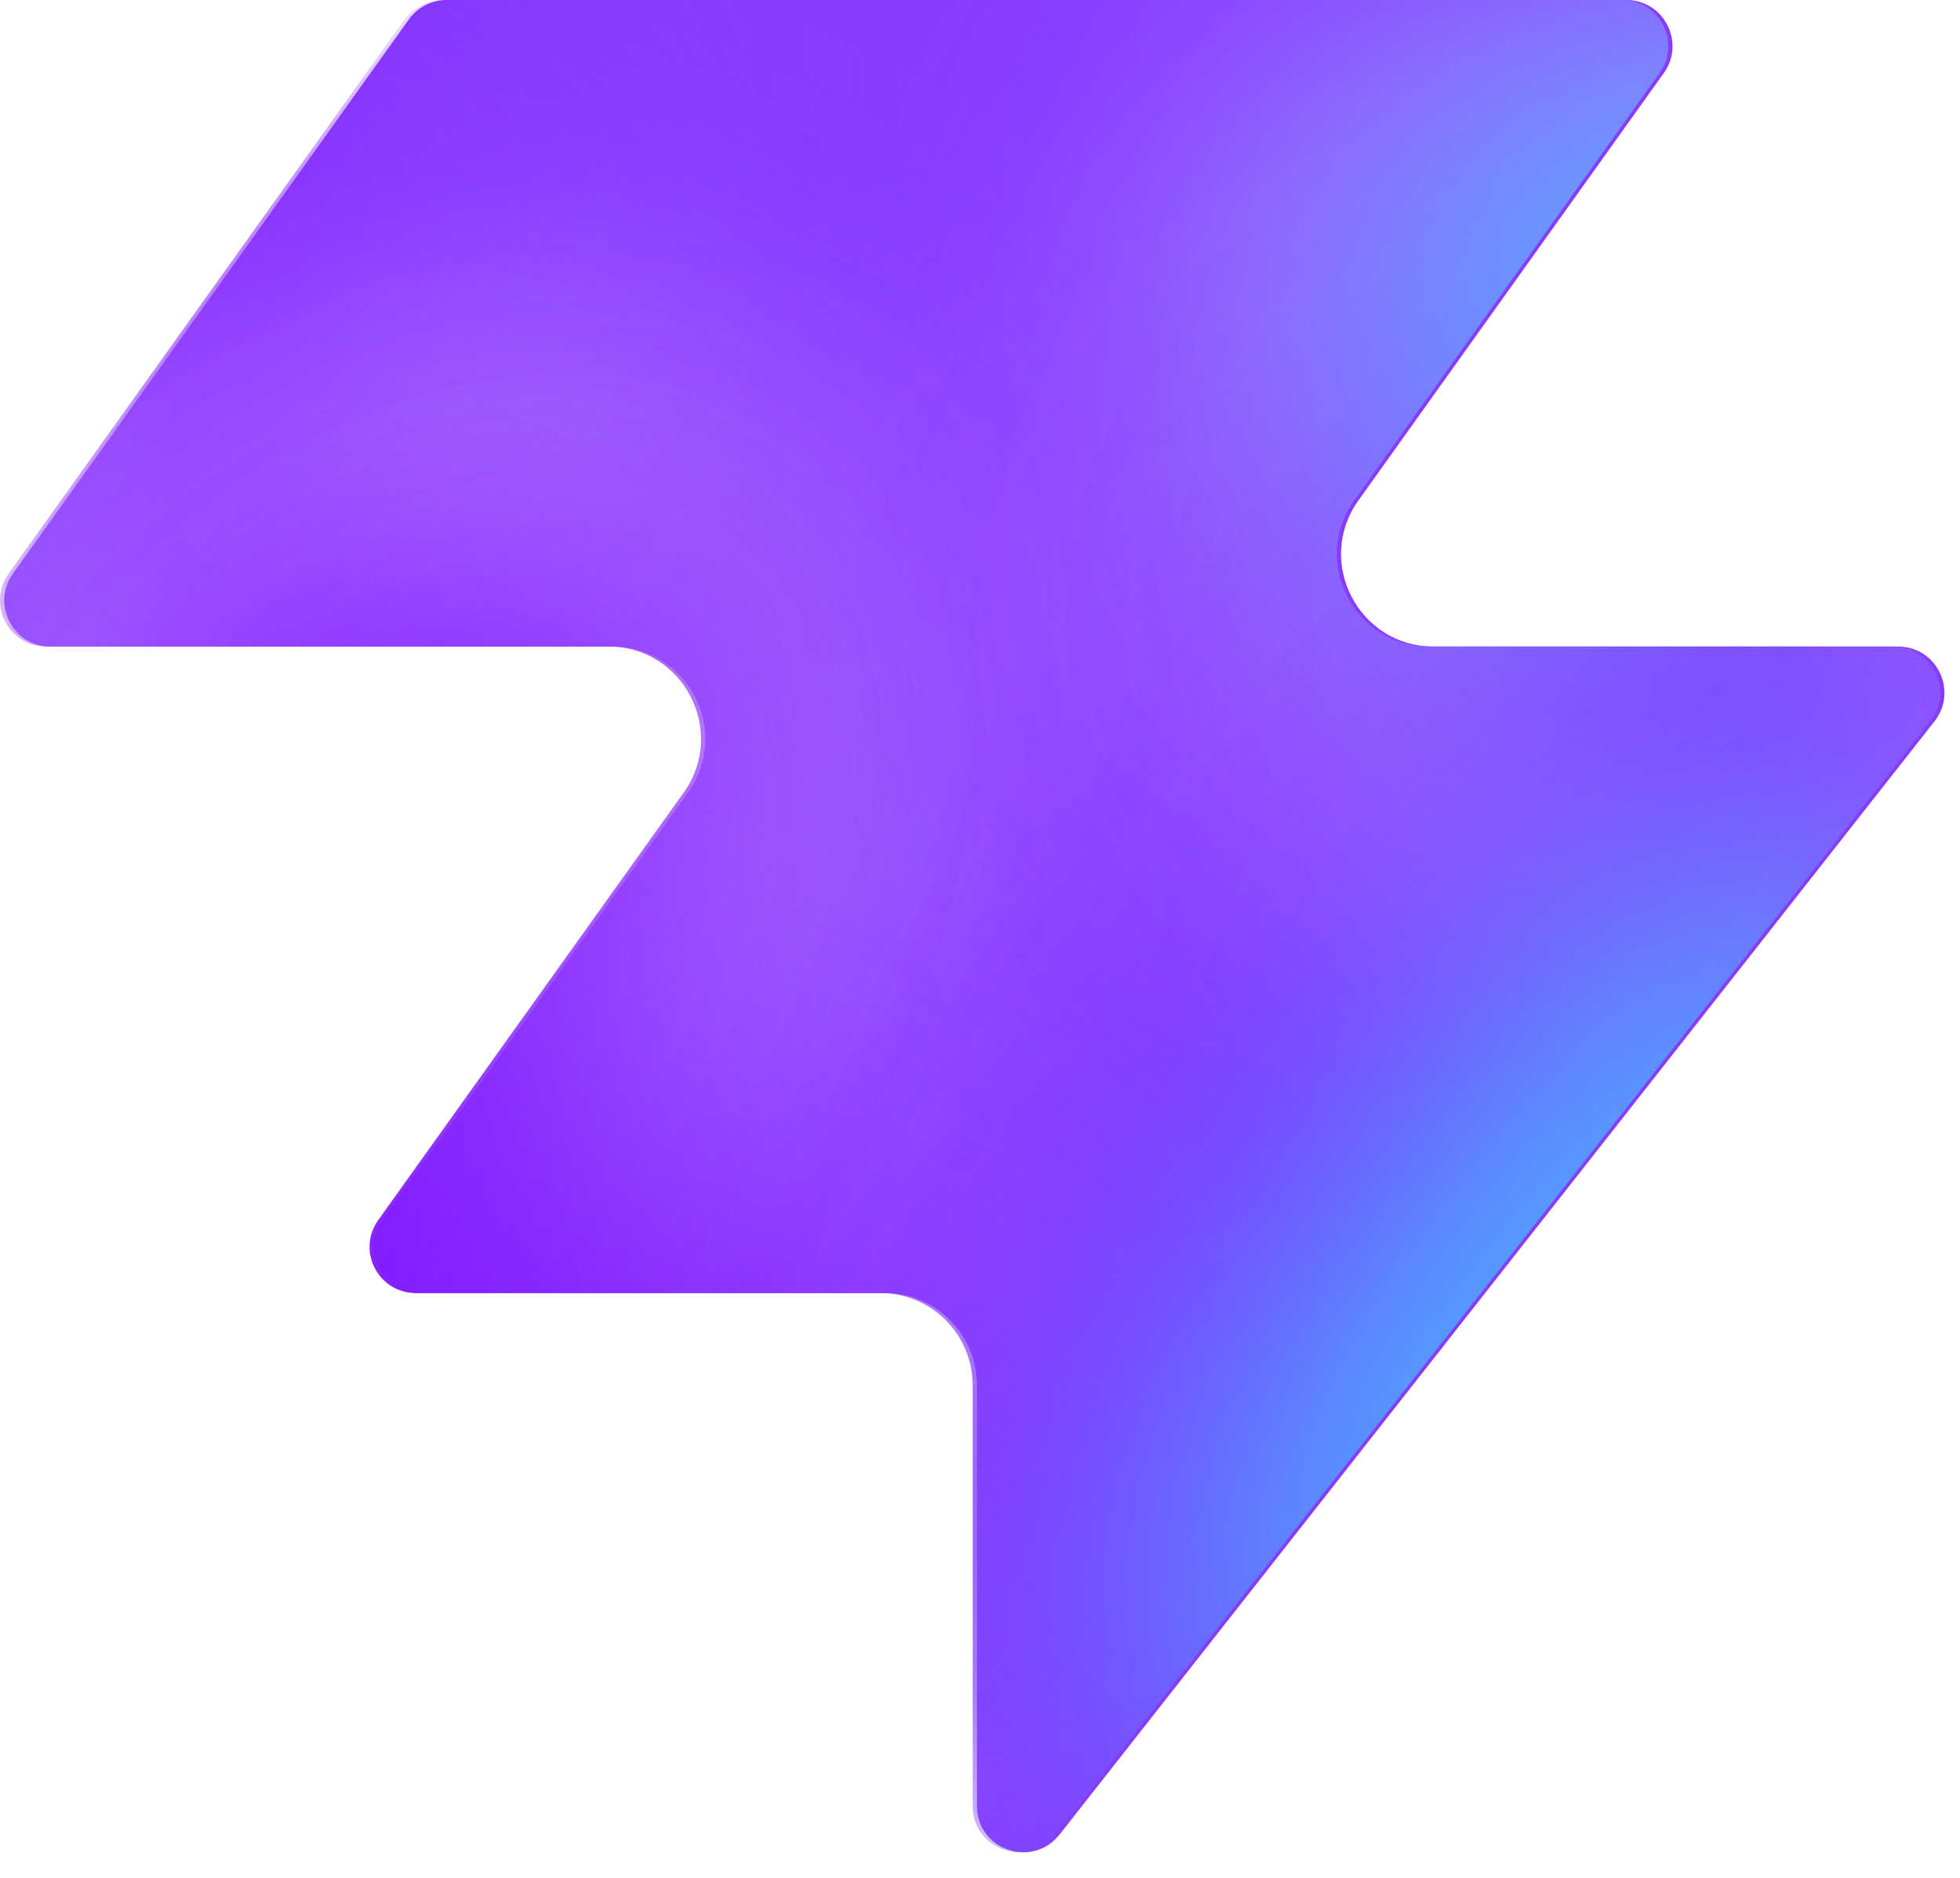
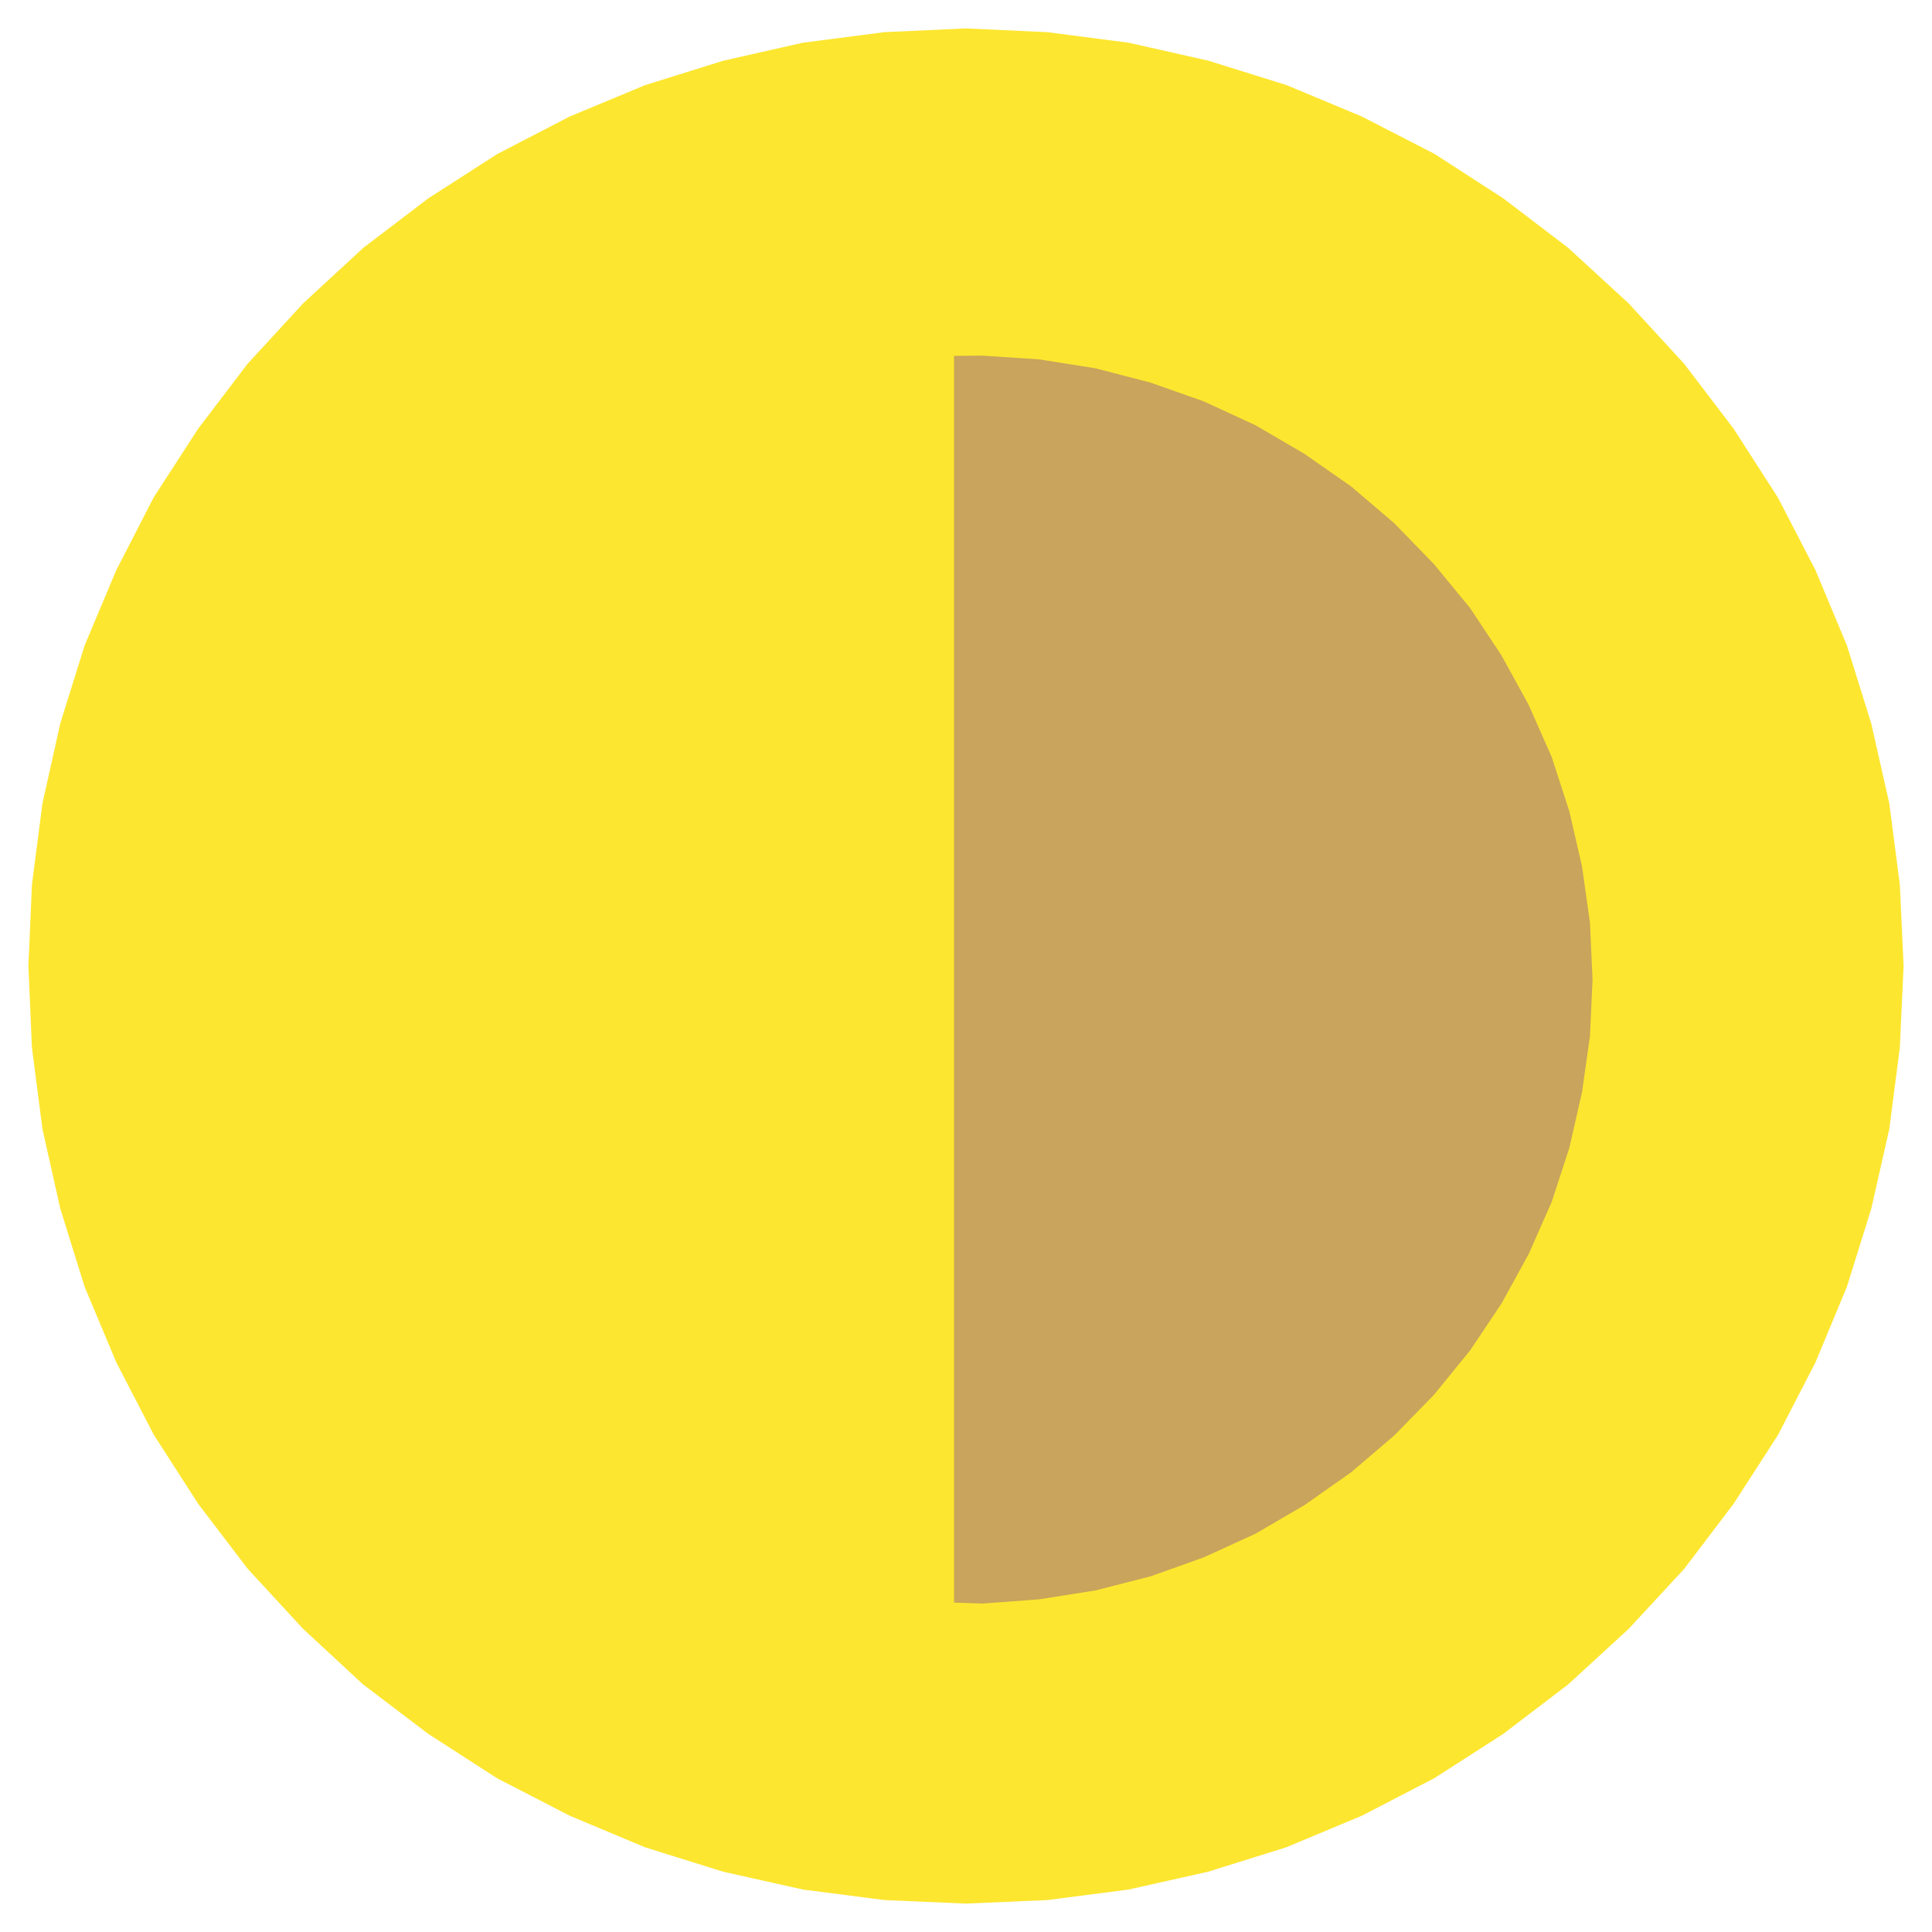
- <svg xmlns="http://www.w3.org/2000/svg" width="48" height="46" fill="none" viewBox="0 0 48 46">
-   <path fill="#863bff" d="M25.946 44.938c-.664.845-2.021.375-2.021-.698V33.937a2.26 2.26 0 0 0-2.262-2.262H10.287c-.92 0-1.456-1.04-.92-1.788l7.48-10.471c1.07-1.497 0-3.578-1.842-3.578H1.237c-.92 0-1.456-1.04-.92-1.788L10.013.474c.214-.297.556-.474.92-.474h28.894c.92 0 1.456 1.04.92 1.788l-7.48 10.471c-1.07 1.498 0 3.579 1.842 3.579h11.377c.943 0 1.473 1.088.89 1.83L25.947 44.94z" style="fill:#863bff;fill:color(display-p3 .525 .23 1);fill-opacity:1" />
-   <mask id="a" width="48" height="46" x="0" y="0" maskUnits="userSpaceOnUse" style="mask-type:alpha">
-     <path fill="#000" d="M25.842 44.938c-.664.844-2.021.375-2.021-.698V33.937a2.26 2.26 0 0 0-2.262-2.262H10.183c-.92 0-1.456-1.04-.92-1.788l7.48-10.471c1.07-1.498 0-3.579-1.842-3.579H1.133c-.92 0-1.456-1.04-.92-1.787L9.91.473c.214-.297.556-.474.92-.474h28.894c.92 0 1.456 1.04.92 1.788l-7.48 10.471c-1.07 1.498 0 3.578 1.842 3.578h11.377c.943 0 1.473 1.088.89 1.832L25.843 44.94z" style="fill:#000;fill-opacity:1" />
-   </mask>
-   <g mask="url(#a)">
-     <g filter="url(#b)">
-       <ellipse cx="5.508" cy="14.704" fill="#ede6ff" rx="5.508" ry="14.704" style="fill:#ede6ff;fill:color(display-p3 .927 .903 1);fill-opacity:1" transform="matrix(.00324 1 1 -.00324 -4.47 31.516)" />
-     </g>
-     <g filter="url(#c)">
-       <ellipse cx="10.399" cy="29.851" fill="#ede6ff" rx="10.399" ry="29.851" style="fill:#ede6ff;fill:color(display-p3 .927 .903 1);fill-opacity:1" transform="matrix(.00324 1 1 -.00324 -39.328 7.883)" />
-     </g>
-     <g filter="url(#d)">
-       <ellipse cx="5.508" cy="30.487" fill="#7e14ff" rx="5.508" ry="30.487" style="fill:#7e14ff;fill:color(display-p3 .492 .077 1);fill-opacity:1" transform="rotate(89.814 -25.913 -14.639)scale(1 -1)" />
-     </g>
-     <g filter="url(#e)">
-       <ellipse cx="5.508" cy="30.599" fill="#7e14ff" rx="5.508" ry="30.599" style="fill:#7e14ff;fill:color(display-p3 .492 .077 1);fill-opacity:1" transform="rotate(89.814 -32.644 -3.334)scale(1 -1)" />
-     </g>
-     <g filter="url(#f)">
-       <ellipse cx="5.508" cy="30.599" fill="#7e14ff" rx="5.508" ry="30.599" style="fill:#7e14ff;fill:color(display-p3 .492 .077 1);fill-opacity:1" transform="matrix(.00324 1 1 -.00324 -34.34 30.47)" />
-     </g>
-     <g filter="url(#g)">
-       <ellipse cx="14.072" cy="22.078" fill="#ede6ff" rx="14.072" ry="22.078" style="fill:#ede6ff;fill:color(display-p3 .927 .903 1);fill-opacity:1" transform="rotate(93.35 24.506 48.493)scale(-1 1)" />
-     </g>
-     <g filter="url(#h)">
-       <ellipse cx="3.47" cy="21.501" fill="#7e14ff" rx="3.47" ry="21.501" style="fill:#7e14ff;fill:color(display-p3 .492 .077 1);fill-opacity:1" transform="rotate(89.009 28.708 47.59)scale(-1 1)" />
-     </g>
-     <g filter="url(#i)">
-       <ellipse cx="3.47" cy="21.501" fill="#7e14ff" rx="3.47" ry="21.501" style="fill:#7e14ff;fill:color(display-p3 .492 .077 1);fill-opacity:1" transform="rotate(89.009 28.708 47.59)scale(-1 1)" />
-     </g>
-     <g filter="url(#j)">
-       <ellipse cx=".387" cy="8.972" fill="#7e14ff" rx="4.407" ry="29.108" style="fill:#7e14ff;fill:color(display-p3 .492 .077 1);fill-opacity:1" transform="rotate(39.51 .387 8.972)" />
-     </g>
-     <g filter="url(#k)">
-       <ellipse cx="47.523" cy="-6.092" fill="#7e14ff" rx="4.407" ry="29.108" style="fill:#7e14ff;fill:color(display-p3 .492 .077 1);fill-opacity:1" transform="rotate(37.892 47.523 -6.092)" />
-     </g>
-     <g filter="url(#l)">
-       <ellipse cx="41.412" cy="6.333" fill="#47bfff" rx="5.971" ry="9.665" style="fill:#47bfff;fill:color(display-p3 .28 .748 1);fill-opacity:1" transform="rotate(37.892 41.412 6.333)" />
-     </g>
-     <g filter="url(#m)">
-       <ellipse cx="-1.879" cy="38.332" fill="#7e14ff" rx="4.407" ry="29.108" style="fill:#7e14ff;fill:color(display-p3 .492 .077 1);fill-opacity:1" transform="rotate(37.892 -1.88 38.332)" />
-     </g>
-     <g filter="url(#n)">
-       <ellipse cx="-1.879" cy="38.332" fill="#7e14ff" rx="4.407" ry="29.108" style="fill:#7e14ff;fill:color(display-p3 .492 .077 1);fill-opacity:1" transform="rotate(37.892 -1.88 38.332)" />
-     </g>
-     <g filter="url(#o)">
-       <ellipse cx="35.651" cy="29.907" fill="#7e14ff" rx="4.407" ry="29.108" style="fill:#7e14ff;fill:color(display-p3 .492 .077 1);fill-opacity:1" transform="rotate(37.892 35.651 29.907)" />
-     </g>
-     <g filter="url(#p)">
-       <ellipse cx="38.418" cy="32.4" fill="#47bfff" rx="5.971" ry="15.297" style="fill:#47bfff;fill:color(display-p3 .28 .748 1);fill-opacity:1" transform="rotate(37.892 38.418 32.4)" />
-     </g>
+ <svg xmlns="http://www.w3.org/2000/svg" width="64" height="64" viewBox="0 0 192.756 192.756">
+   <g fill-rule="evenodd" clip-rule="evenodd">
+     <path fill="#fde62f" d="M189.922 96.378l-.375-8.114-1.053-8.116-1.801-7.974-2.431-7.788-3.133-7.506-3.742-7.227-4.42-6.875-4.934-6.478-5.543-6.033-6.035-5.542-6.476-4.935-6.829-4.42-7.273-3.742-7.508-3.134-7.787-2.432-7.975-1.8-8.115-1.053-8.114-.374-8.138.374-8.139 1.053-7.951 1.8-7.787 2.432-7.53 3.134-7.227 3.742-6.875 4.42-6.478 4.935-6.01 5.542L24.7 36.3l-4.934 6.478-4.42 6.828-3.742 7.274-3.157 7.506-2.432 7.788-1.777 7.974-1.052 8.116-.352 8.114.352 8.138 1.052 8.139 1.777 7.927 2.432 7.812 3.157 7.53 3.742 7.225 4.42 6.876 4.934 6.478 5.543 6.011 5.986 5.542 6.502 4.934 6.852 4.42 7.25 3.741 7.53 3.158 7.787 2.431 7.951 1.778 8.139 1.052 8.115.352 8.137-.352 8.115-1.052 7.928-1.778 7.787-2.431 7.555-3.158 7.227-3.741 6.875-4.42 6.476-4.934 6.035-5.542 5.543-5.988 4.934-6.501 4.42-6.852 3.742-7.249 3.133-7.53 2.431-7.789 1.801-7.95 1.053-8.139.375-8.138z" />
+     <path fill="#c8a45c" d="M158.889 97.711l-.258-5.659-.795-5.613-1.264-5.496-1.754-5.401-2.291-5.192-2.736-4.981-3.135-4.724-3.601-4.374-3.951-4.069-4.303-3.671-4.655-3.251-4.886-2.853-5.168-2.385-5.309-1.871-5.496-1.427-5.613-.889-5.658-.373-2.831.023v124.389l2.831.093 5.658-.421 5.613-.888 5.496-1.403 5.309-1.894 5.168-2.362 4.886-2.853 4.655-3.274 4.303-3.672 3.951-4.046 3.601-4.42 3.135-4.677 2.736-4.981 2.291-5.192 1.754-5.379 1.264-5.543.795-5.611.258-5.66z" />
  </g>
-   <defs>
-     <filter id="b" width="60.045" height="41.654" x="-19.77" y="16.149" color-interpolation-filters="sRGB" filterUnits="userSpaceOnUse">
-       <feFlood flood-opacity="0" result="BackgroundImageFix" />
-       <feBlend in="SourceGraphic" in2="BackgroundImageFix" result="shape" />
-       <feGaussianBlur result="effect1_foregroundBlur_2002_17158" stdDeviation="7.659" />
-     </filter>
-     <filter id="c" width="90.34" height="51.437" x="-54.613" y="-7.533" color-interpolation-filters="sRGB" filterUnits="userSpaceOnUse">
-       <feFlood flood-opacity="0" result="BackgroundImageFix" />
-       <feBlend in="SourceGraphic" in2="BackgroundImageFix" result="shape" />
-       <feGaussianBlur result="effect1_foregroundBlur_2002_17158" stdDeviation="7.659" />
-     </filter>
-     <filter id="d" width="79.355" height="29.4" x="-49.64" y="2.03" color-interpolation-filters="sRGB" filterUnits="userSpaceOnUse">
-       <feFlood flood-opacity="0" result="BackgroundImageFix" />
-       <feBlend in="SourceGraphic" in2="BackgroundImageFix" result="shape" />
-       <feGaussianBlur result="effect1_foregroundBlur_2002_17158" stdDeviation="4.596" />
-     </filter>
-     <filter id="e" width="79.579" height="29.4" x="-45.045" y="20.029" color-interpolation-filters="sRGB" filterUnits="userSpaceOnUse">
-       <feFlood flood-opacity="0" result="BackgroundImageFix" />
-       <feBlend in="SourceGraphic" in2="BackgroundImageFix" result="shape" />
-       <feGaussianBlur result="effect1_foregroundBlur_2002_17158" stdDeviation="4.596" />
-     </filter>
-     <filter id="f" width="79.579" height="29.4" x="-43.513" y="21.178" color-interpolation-filters="sRGB" filterUnits="userSpaceOnUse">
-       <feFlood flood-opacity="0" result="BackgroundImageFix" />
-       <feBlend in="SourceGraphic" in2="BackgroundImageFix" result="shape" />
-       <feGaussianBlur result="effect1_foregroundBlur_2002_17158" stdDeviation="4.596" />
-     </filter>
-     <filter id="g" width="74.749" height="58.852" x="15.756" y="-17.901" color-interpolation-filters="sRGB" filterUnits="userSpaceOnUse">
-       <feFlood flood-opacity="0" result="BackgroundImageFix" />
-       <feBlend in="SourceGraphic" in2="BackgroundImageFix" result="shape" />
-       <feGaussianBlur result="effect1_foregroundBlur_2002_17158" stdDeviation="7.659" />
-     </filter>
-     <filter id="h" width="61.377" height="25.362" x="23.548" y="2.284" color-interpolation-filters="sRGB" filterUnits="userSpaceOnUse">
-       <feFlood flood-opacity="0" result="BackgroundImageFix" />
-       <feBlend in="SourceGraphic" in2="BackgroundImageFix" result="shape" />
-       <feGaussianBlur result="effect1_foregroundBlur_2002_17158" stdDeviation="4.596" />
-     </filter>
-     <filter id="i" width="61.377" height="25.362" x="23.548" y="2.284" color-interpolation-filters="sRGB" filterUnits="userSpaceOnUse">
-       <feFlood flood-opacity="0" result="BackgroundImageFix" />
-       <feBlend in="SourceGraphic" in2="BackgroundImageFix" result="shape" />
-       <feGaussianBlur result="effect1_foregroundBlur_2002_17158" stdDeviation="4.596" />
-     </filter>
-     <filter id="j" width="56.045" height="63.649" x="-27.636" y="-22.853" color-interpolation-filters="sRGB" filterUnits="userSpaceOnUse">
-       <feFlood flood-opacity="0" result="BackgroundImageFix" />
-       <feBlend in="SourceGraphic" in2="BackgroundImageFix" result="shape" />
-       <feGaussianBlur result="effect1_foregroundBlur_2002_17158" stdDeviation="4.596" />
-     </filter>
-     <filter id="k" width="54.814" height="64.646" x="20.116" y="-38.415" color-interpolation-filters="sRGB" filterUnits="userSpaceOnUse">
-       <feFlood flood-opacity="0" result="BackgroundImageFix" />
-       <feBlend in="SourceGraphic" in2="BackgroundImageFix" result="shape" />
-       <feGaussianBlur result="effect1_foregroundBlur_2002_17158" stdDeviation="4.596" />
-     </filter>
-     <filter id="l" width="33.541" height="35.313" x="24.641" y="-11.323" color-interpolation-filters="sRGB" filterUnits="userSpaceOnUse">
-       <feFlood flood-opacity="0" result="BackgroundImageFix" />
-       <feBlend in="SourceGraphic" in2="BackgroundImageFix" result="shape" />
-       <feGaussianBlur result="effect1_foregroundBlur_2002_17158" stdDeviation="4.596" />
-     </filter>
-     <filter id="m" width="54.814" height="64.646" x="-29.286" y="6.009" color-interpolation-filters="sRGB" filterUnits="userSpaceOnUse">
-       <feFlood flood-opacity="0" result="BackgroundImageFix" />
-       <feBlend in="SourceGraphic" in2="BackgroundImageFix" result="shape" />
-       <feGaussianBlur result="effect1_foregroundBlur_2002_17158" stdDeviation="4.596" />
-     </filter>
-     <filter id="n" width="54.814" height="64.646" x="-29.286" y="6.009" color-interpolation-filters="sRGB" filterUnits="userSpaceOnUse">
-       <feFlood flood-opacity="0" result="BackgroundImageFix" />
-       <feBlend in="SourceGraphic" in2="BackgroundImageFix" result="shape" />
-       <feGaussianBlur result="effect1_foregroundBlur_2002_17158" stdDeviation="4.596" />
-     </filter>
-     <filter id="o" width="54.814" height="64.646" x="8.244" y="-2.416" color-interpolation-filters="sRGB" filterUnits="userSpaceOnUse">
-       <feFlood flood-opacity="0" result="BackgroundImageFix" />
-       <feBlend in="SourceGraphic" in2="BackgroundImageFix" result="shape" />
-       <feGaussianBlur result="effect1_foregroundBlur_2002_17158" stdDeviation="4.596" />
-     </filter>
-     <filter id="p" width="39.409" height="43.623" x="18.713" y="10.588" color-interpolation-filters="sRGB" filterUnits="userSpaceOnUse">
-       <feFlood flood-opacity="0" result="BackgroundImageFix" />
-       <feBlend in="SourceGraphic" in2="BackgroundImageFix" result="shape" />
-       <feGaussianBlur result="effect1_foregroundBlur_2002_17158" stdDeviation="4.596" />
-     </filter>
-   </defs>
</svg>
